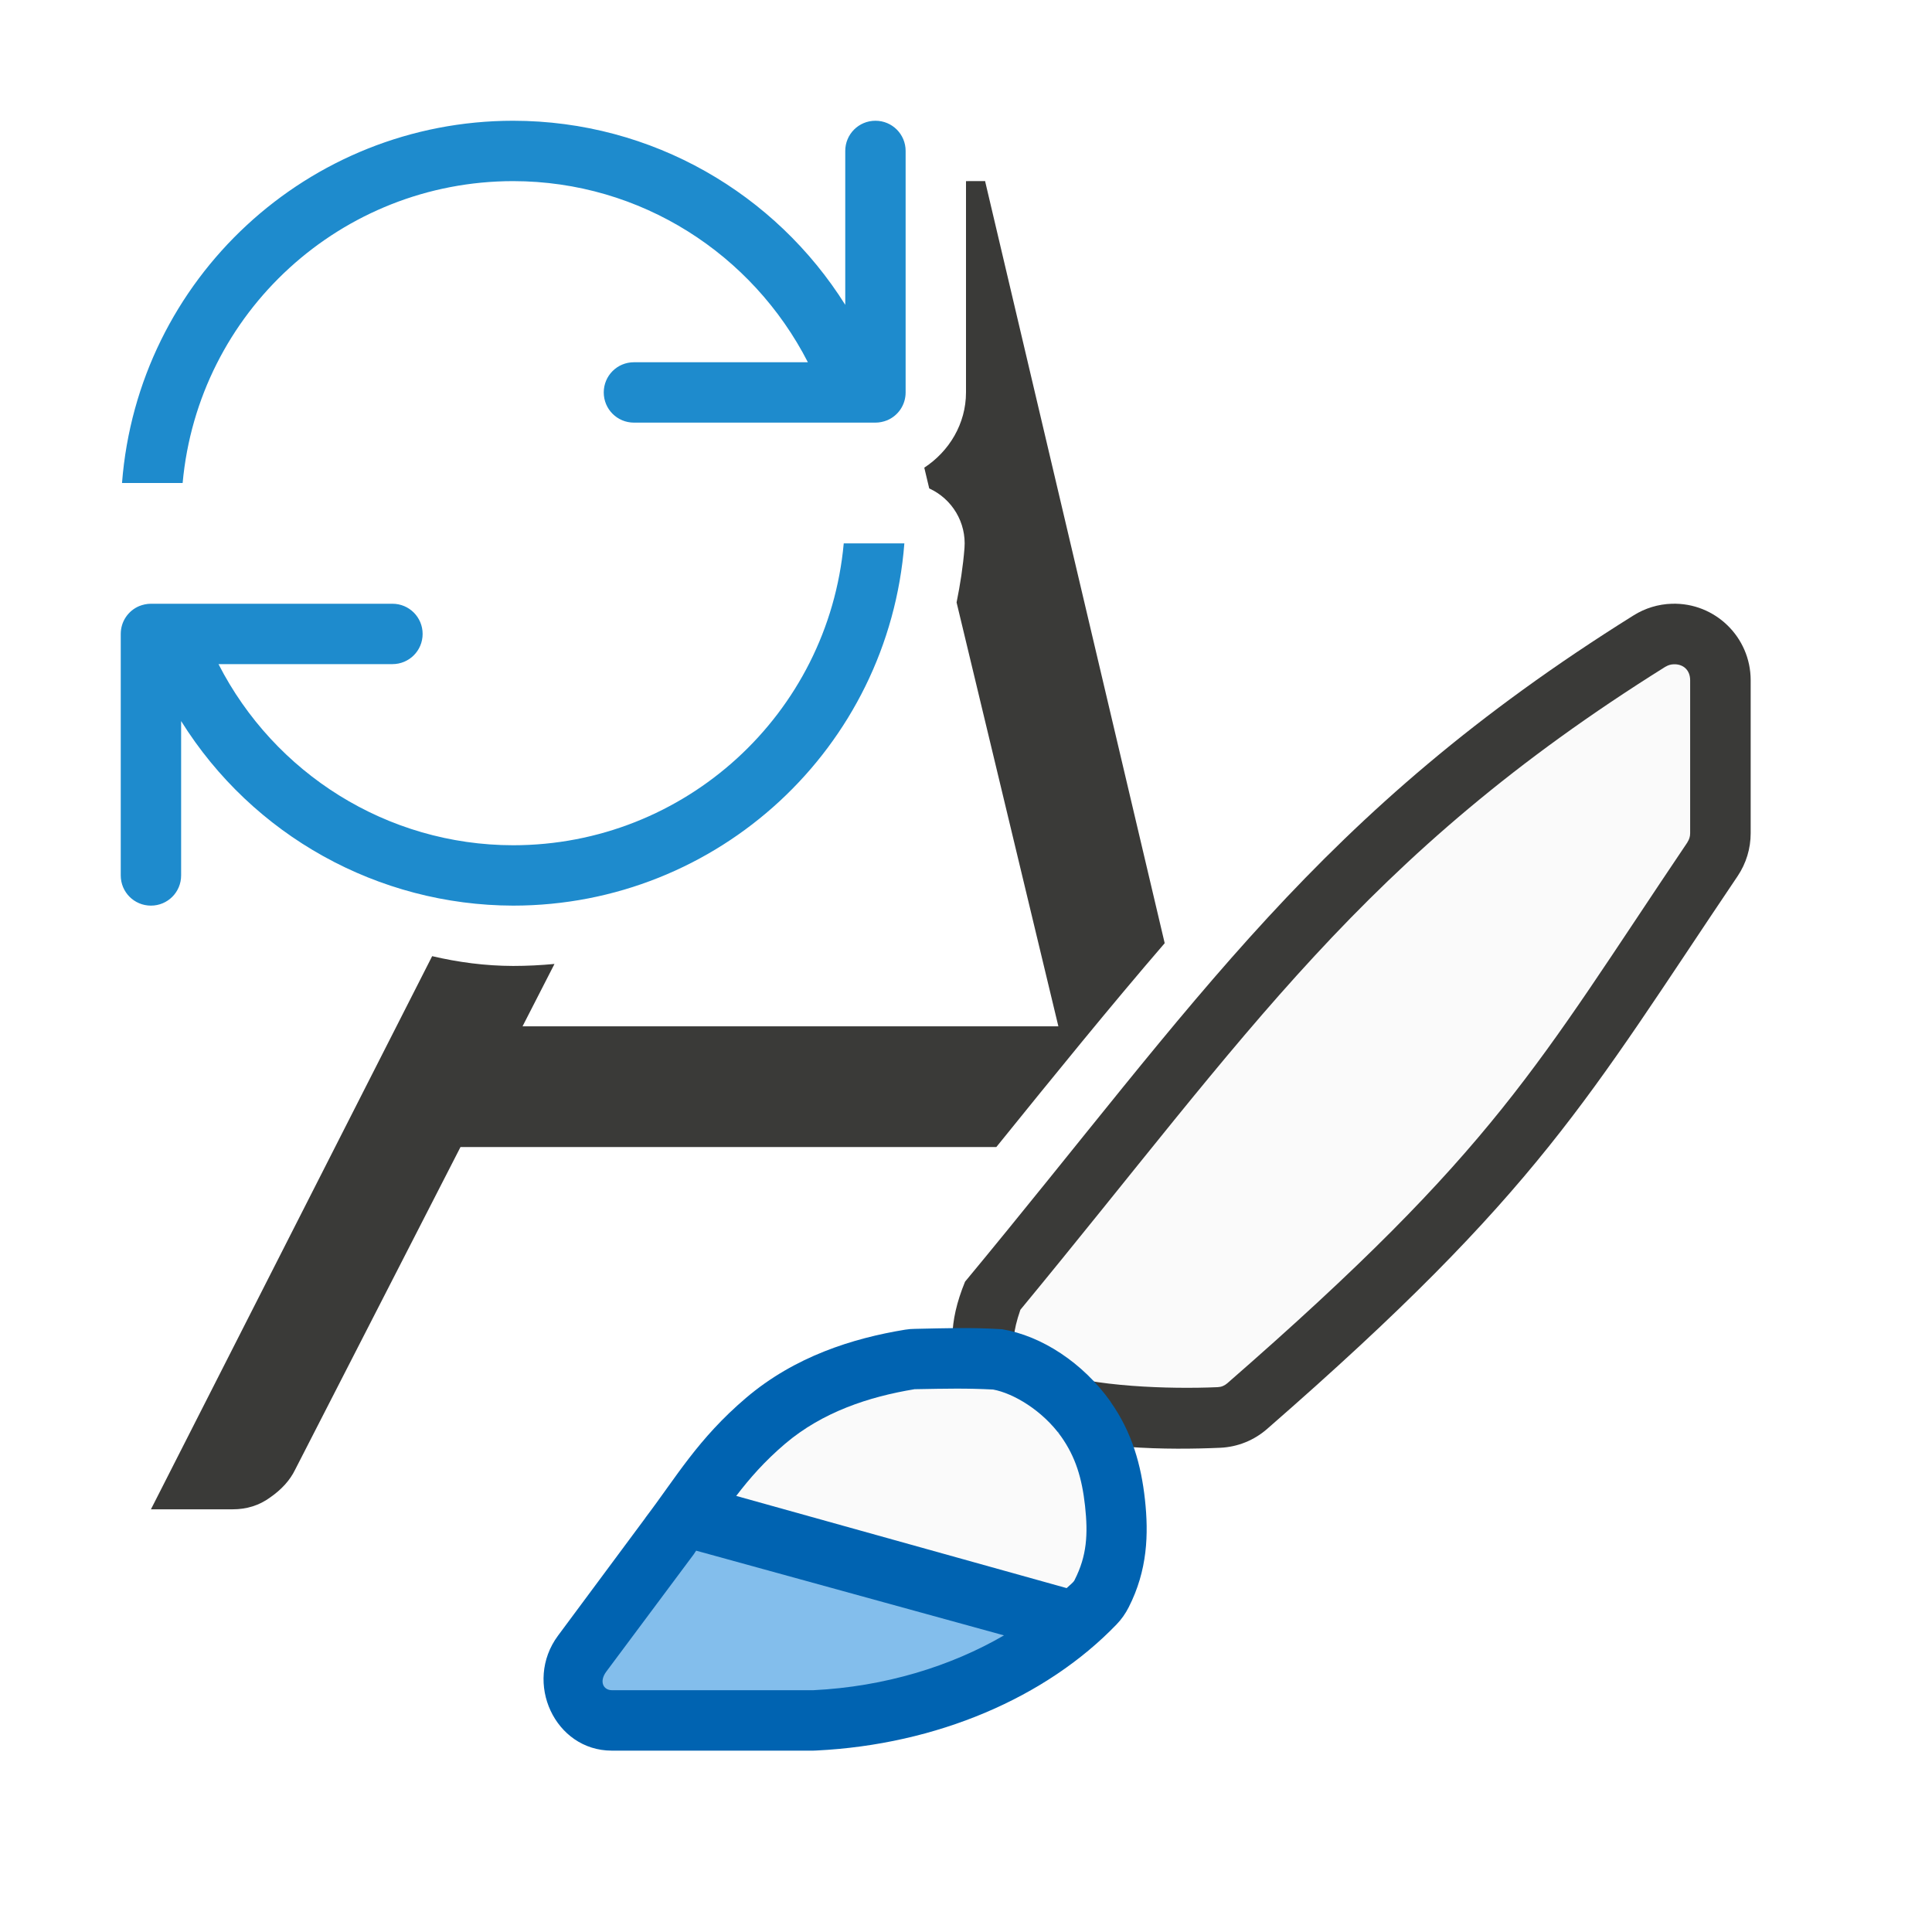
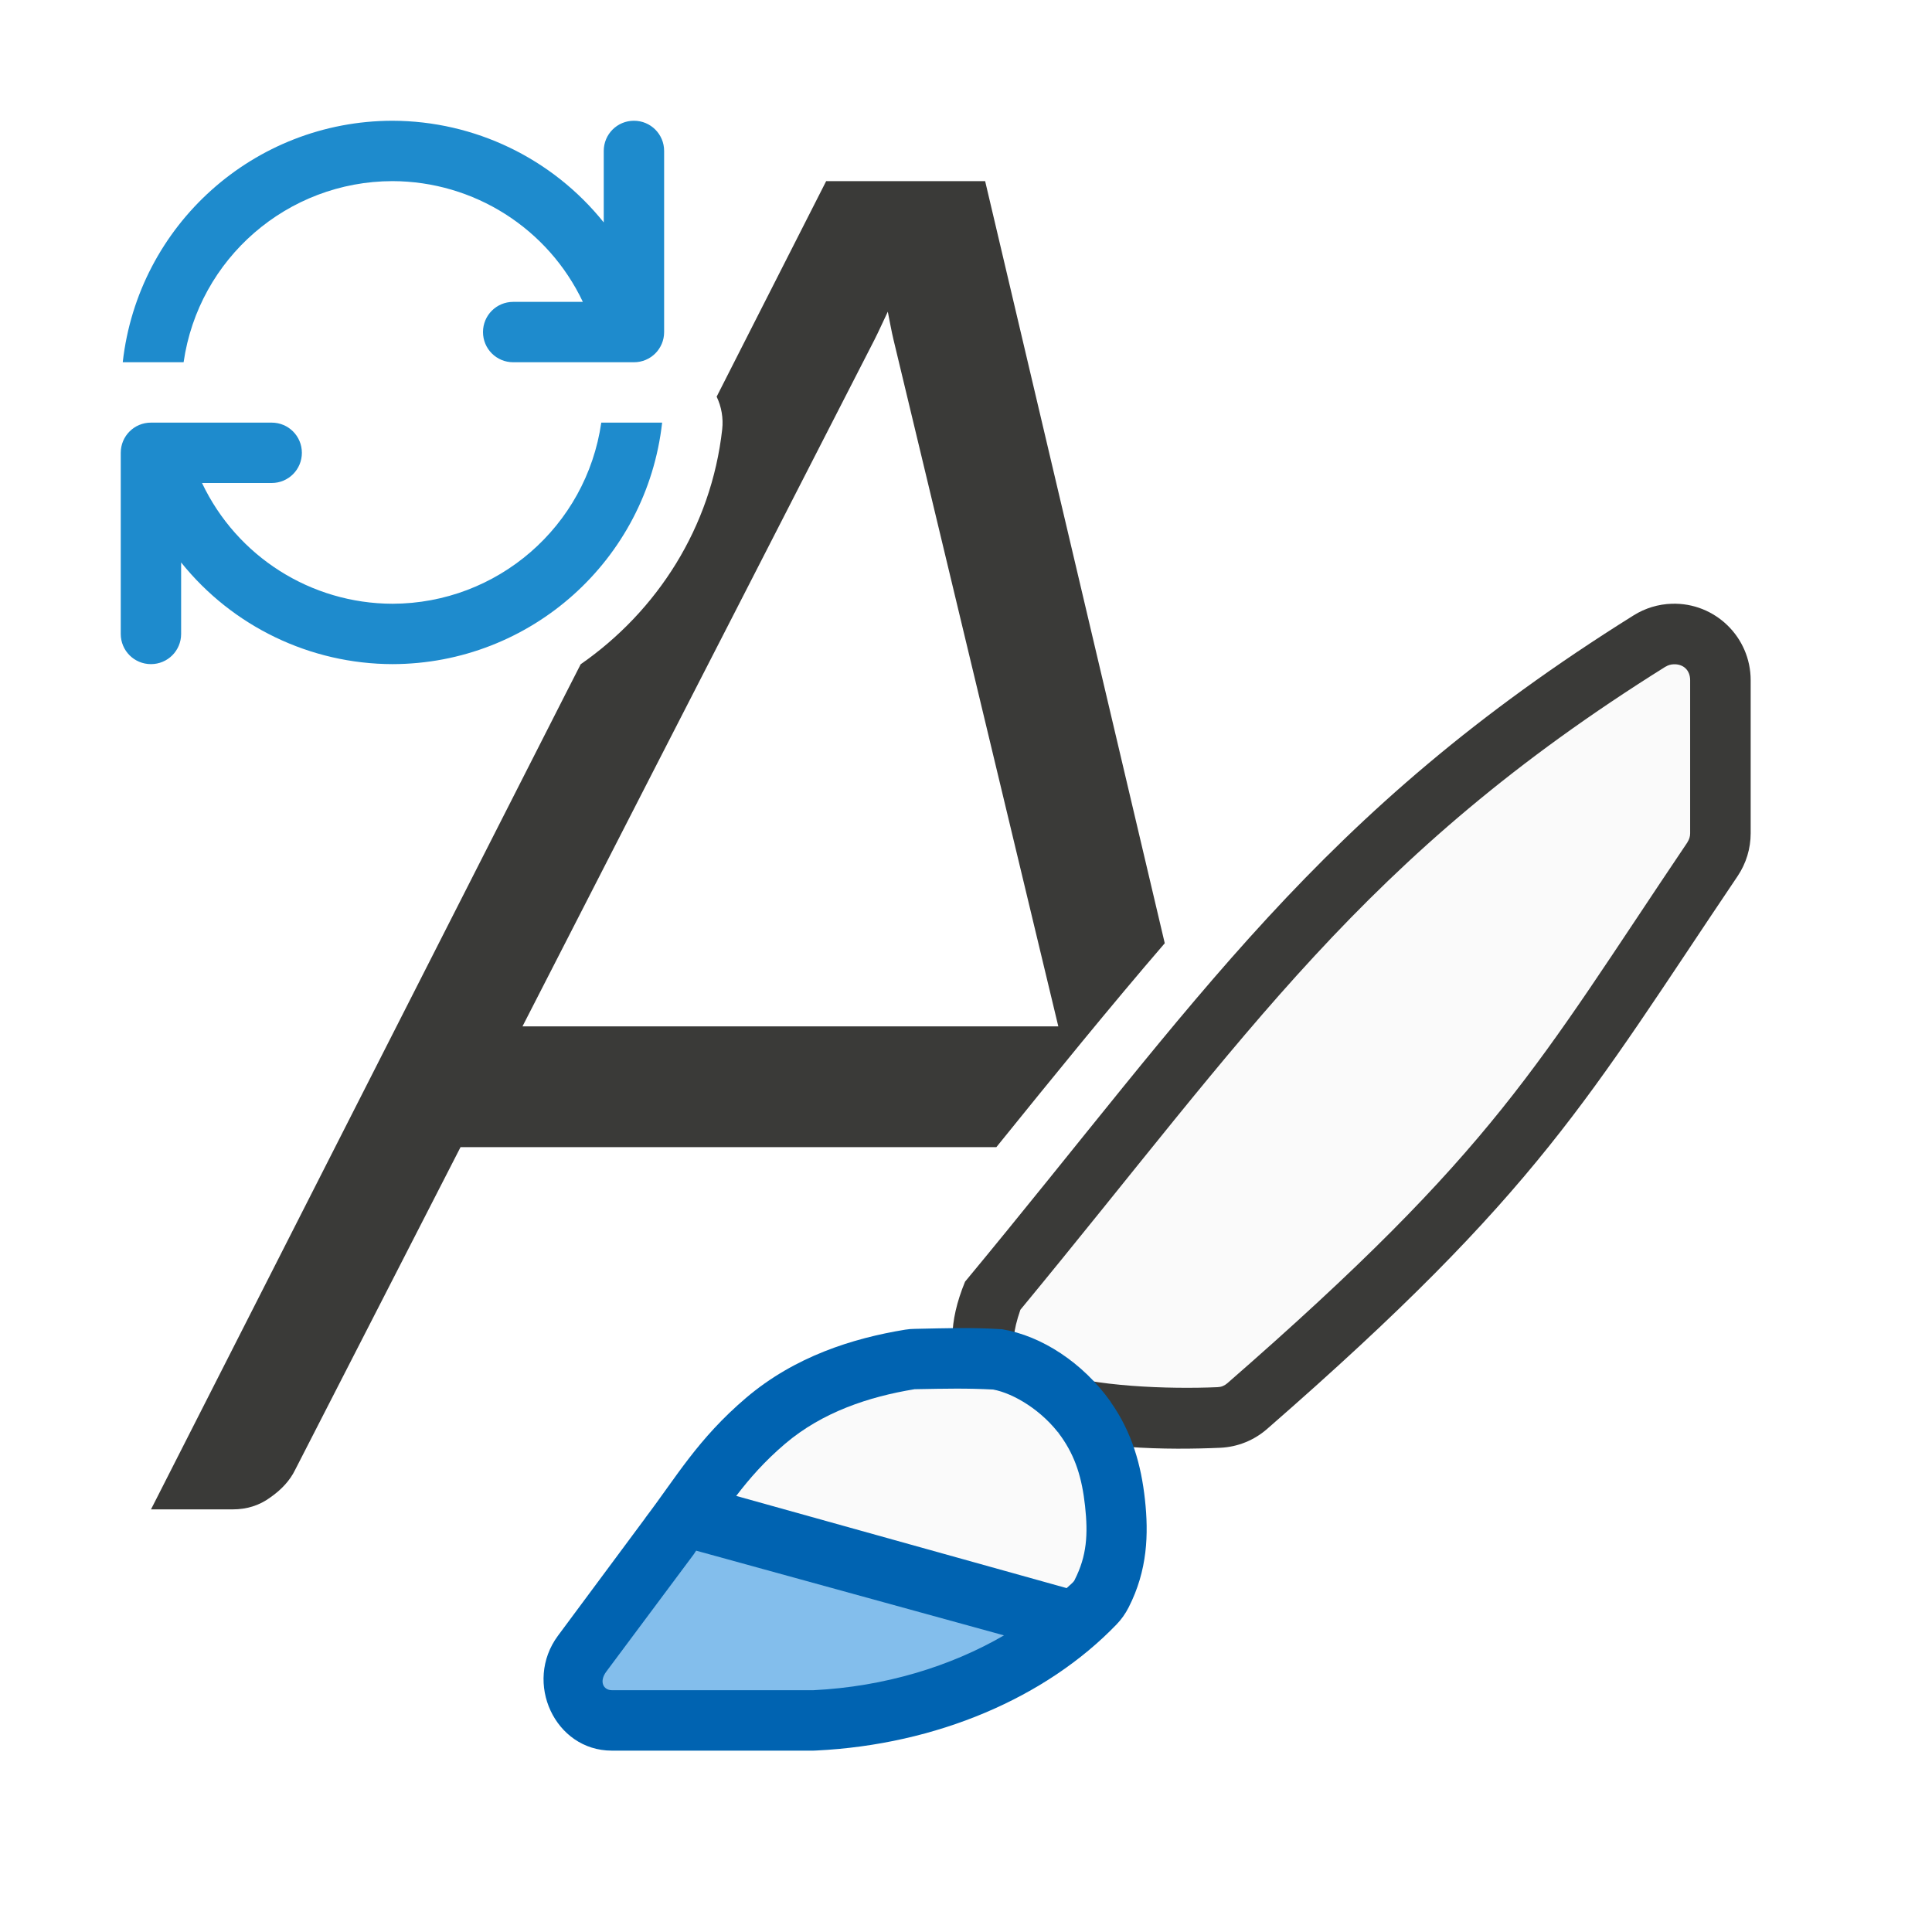
<svg xmlns="http://www.w3.org/2000/svg" viewBox="0 0 32 32">
-   <path d="m16 3v3.5c0 .517-.278.976-.691 1.246l.082.344c.382.174.616.568.584.986-.024.307-.071.607-.131.902l1.686 7.021h-8.875l.529-1.033c-.225.021-.453.033-.684.033h-.002c-.462-.001-.908-.061-1.34-.162l-4.658 9.162h1.354c.233 0 .441-.065.621-.197.19-.132.328-.285.412-.457l2.74-5.346h8.875c.96-1.188 1.891-2.335 2.789-3.377l-2.975-12.623z" fill="#3a3a38" />
+   <path d="m13.684 3-1.209 2.379-.605 1.191a1 1 0 0 1 .092.541c-.182 1.626-1.079 3.011-2.344 3.891l-.248.486-6.869 13.512h1.354c.233 0 .441-.065.621-.197.19-.132.328-.285.412-.457l2.74-5.346h8.875c.96-1.188 1.891-2.335 2.789-3.377l-2.975-12.623h-1.316zm1.021 2.164c.031.155.062.329.094.461l2.73 11.375h-8.875l2.146-4.188 1.402-2.732 2.283-4.455c.067-.132.145-.306.219-.461z" fill="#3a3a38" />
  <g transform="matrix(1.264202 0 0 1.264202 -.079973 -10.22726)">
    <path d="m21.968 16c-.178.005-.352.058-.503.153-4.147 2.592-5.714 5.057-8.758 8.729-.884 2.153 1.996 2.236 3.347 2.176.226-.011.441-.098.611-.247 3.583-3.123 4.192-4.318 6.165-7.244.111-.166.17-.36.17-.56v-2.005c-0-.565-.467-1.019-1.032-1.002z" fill="#3a3a38" />
    <path d="m21.992 16.793c-.038.001-.075.012-.105.031a.793.793 0 0 1 -.002 0c-3.973 2.483-5.472 4.815-8.453 8.426-.102.294-.099.45-.066.512.037.069.165.189.447.291.564.205 1.568.239 2.203.211.049-.002.09-.019.127-.051 3.54-3.086 4.044-4.143 6.029-7.088v-.002c.023-.035.035-.073.035-.115v-2.006c-0-.129-.086-.213-.215-.209z" fill="#fafafa" />
    <g transform="matrix(.791013 0 0 .791013 .06326 8.089893)">
      <path d="m15.156 22.01c-.056 0-.111.005-.166.014-.861.141-1.824.441-2.633 1.129-.799.68-1.157 1.315-1.664 1.982-.002.004-.004.006-.006.01l-1.445 1.947c-.575.775-.049 1.903.889 1.904h3.34c.017-0.0.033-.001.051-.002 1.993-.098 3.805-.876 4.973-2.09.08-.083.146-.177.199-.281.314-.615.332-1.216.27-1.785-.062-.569-.212-1.112-.568-1.617-.001-.002-.001-.004-.002-.006-.458-.643-1.14-1.089-1.797-1.199-.547-.033-.913-.016-1.439-.006z" fill="#0063b1" />
      <path d="m11.531 25.684c-.005.007-.008.012-.014.02a.999.999 0 0 1 -.027.041l-1.447 1.941c-.125.168-.047.308.09.309h3.338a.999.999 0 0 1 .002 0c1.18-.058 2.273-.395 3.156-.908z" fill="#83beec" />
      <path d="m15.146 23.01c-.753.124-1.523.377-2.143.904-.34.29-.583.568-.809.863l5.473 1.527c.033-.033.072-.062.104-.096.012-.013.022-.024.029-.039v-.002c.202-.397.223-.753.172-1.223-.051-.462-.157-.811-.396-1.15-.309-.433-.791-.717-1.127-.779-.449-.023-.769-.015-1.271-.006-.006 0-.012 0-.018 0-.019 0-.024.002-.014 0zm2.43.785c-.018-.027-.035-.055-.051-.084.004.007-.003-0.0.002.008z" fill="#fafafa" />
    </g>
  </g>
-   <path d="m8.5 2c-3.395.001-6.217 2.615-6.479 6h1.004c.258-2.831 2.632-4.999 5.475-5 2.119.002 3.966 1.214 4.881 3h-2.881c-.277 0-.5.223-.5.5 0 .277.223.5.5.5h3.285.215.5c.069 0 .135-.015.195-.039.18-.076.305-.253.305-.461v-4c0-.277-.223-.5-.5-.5s-.5.223-.5.5v2.549c-1.153-1.837-3.193-3.047-5.5-3.049zm5.475 7c-.258 2.831-2.632 4.999-5.475 5-2.091-.002-3.956-1.191-4.881-3h2.881c.277 0 .5-.223.5-.5 0-.277-.223-.5-.5-.5h-4c-.069 0-.135.015-.195.039-.18.076-.305.253-.305.461v4c0 .277.223.5.5.5.277 0 .5-.223.5-.5v-2.557c1.185 1.898 3.263 3.052 5.5 3.057 3.395-.001 6.217-2.615 6.479-6z" fill="#1e8bcd" stroke-width="1" />
+   <path d="m6.5 2c-2.29.003-4.212 1.724-4.467 4h1.008c.248-1.72 1.721-2.997 3.459-3 1.349.003 2.576.781 3.154 2h-1.154c-.277 0-.5.223-.5.5s.223.5.5.5h2c.277 0 .5-.223.5-.5v-2-1c0-.277-.223-.5-.5-.5s-.5.223-.5.5v1 .184c-.852-1.062-2.139-1.681-3.5-1.684zm-4 5c-.277 0-.5.223-.5.5v2 1c0 .277.223.5.5.5s.5-.223.5-.5v-1-.184c.852 1.062 2.139 1.681 3.5 1.684 2.29-.003 4.212-1.724 4.467-4h-1.008c-.248 1.72-1.721 2.997-3.459 3-1.349-.003-2.576-.781-3.154-2h1.154c.277 0 .5-.223.5-.5s-.223-.5-.5-.5z" fill="#1e8bcd" />
</svg>
